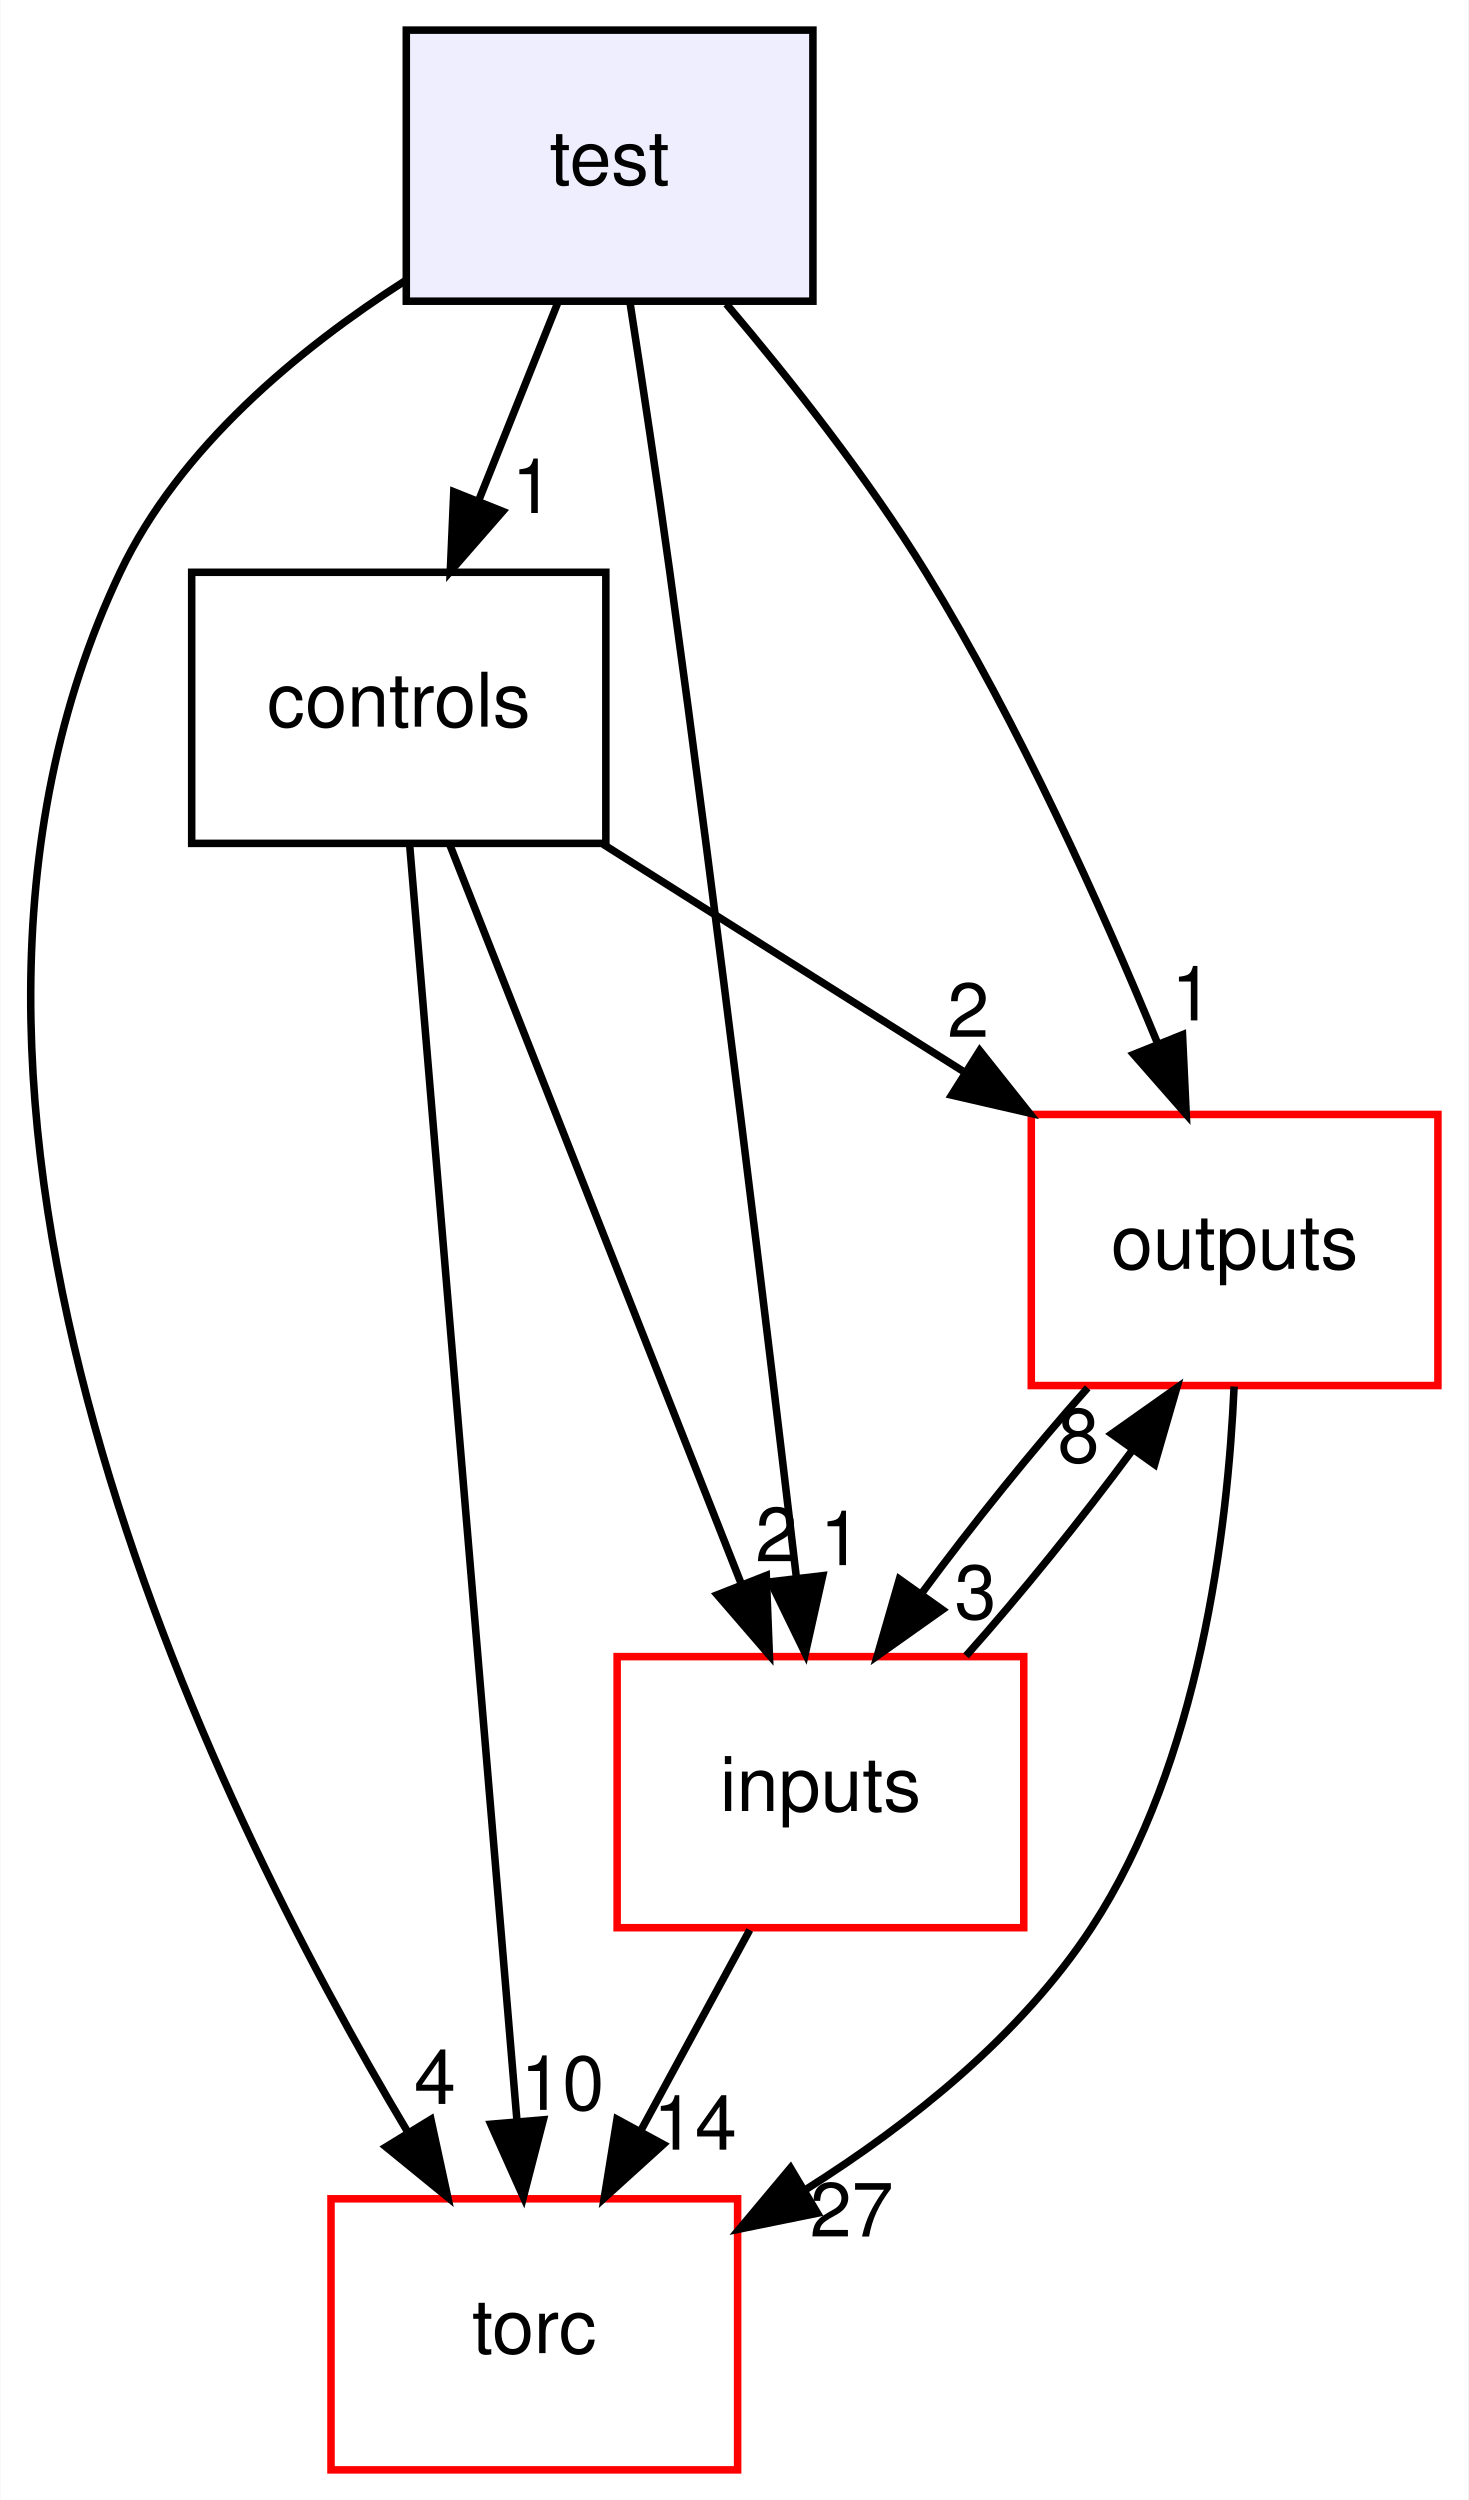
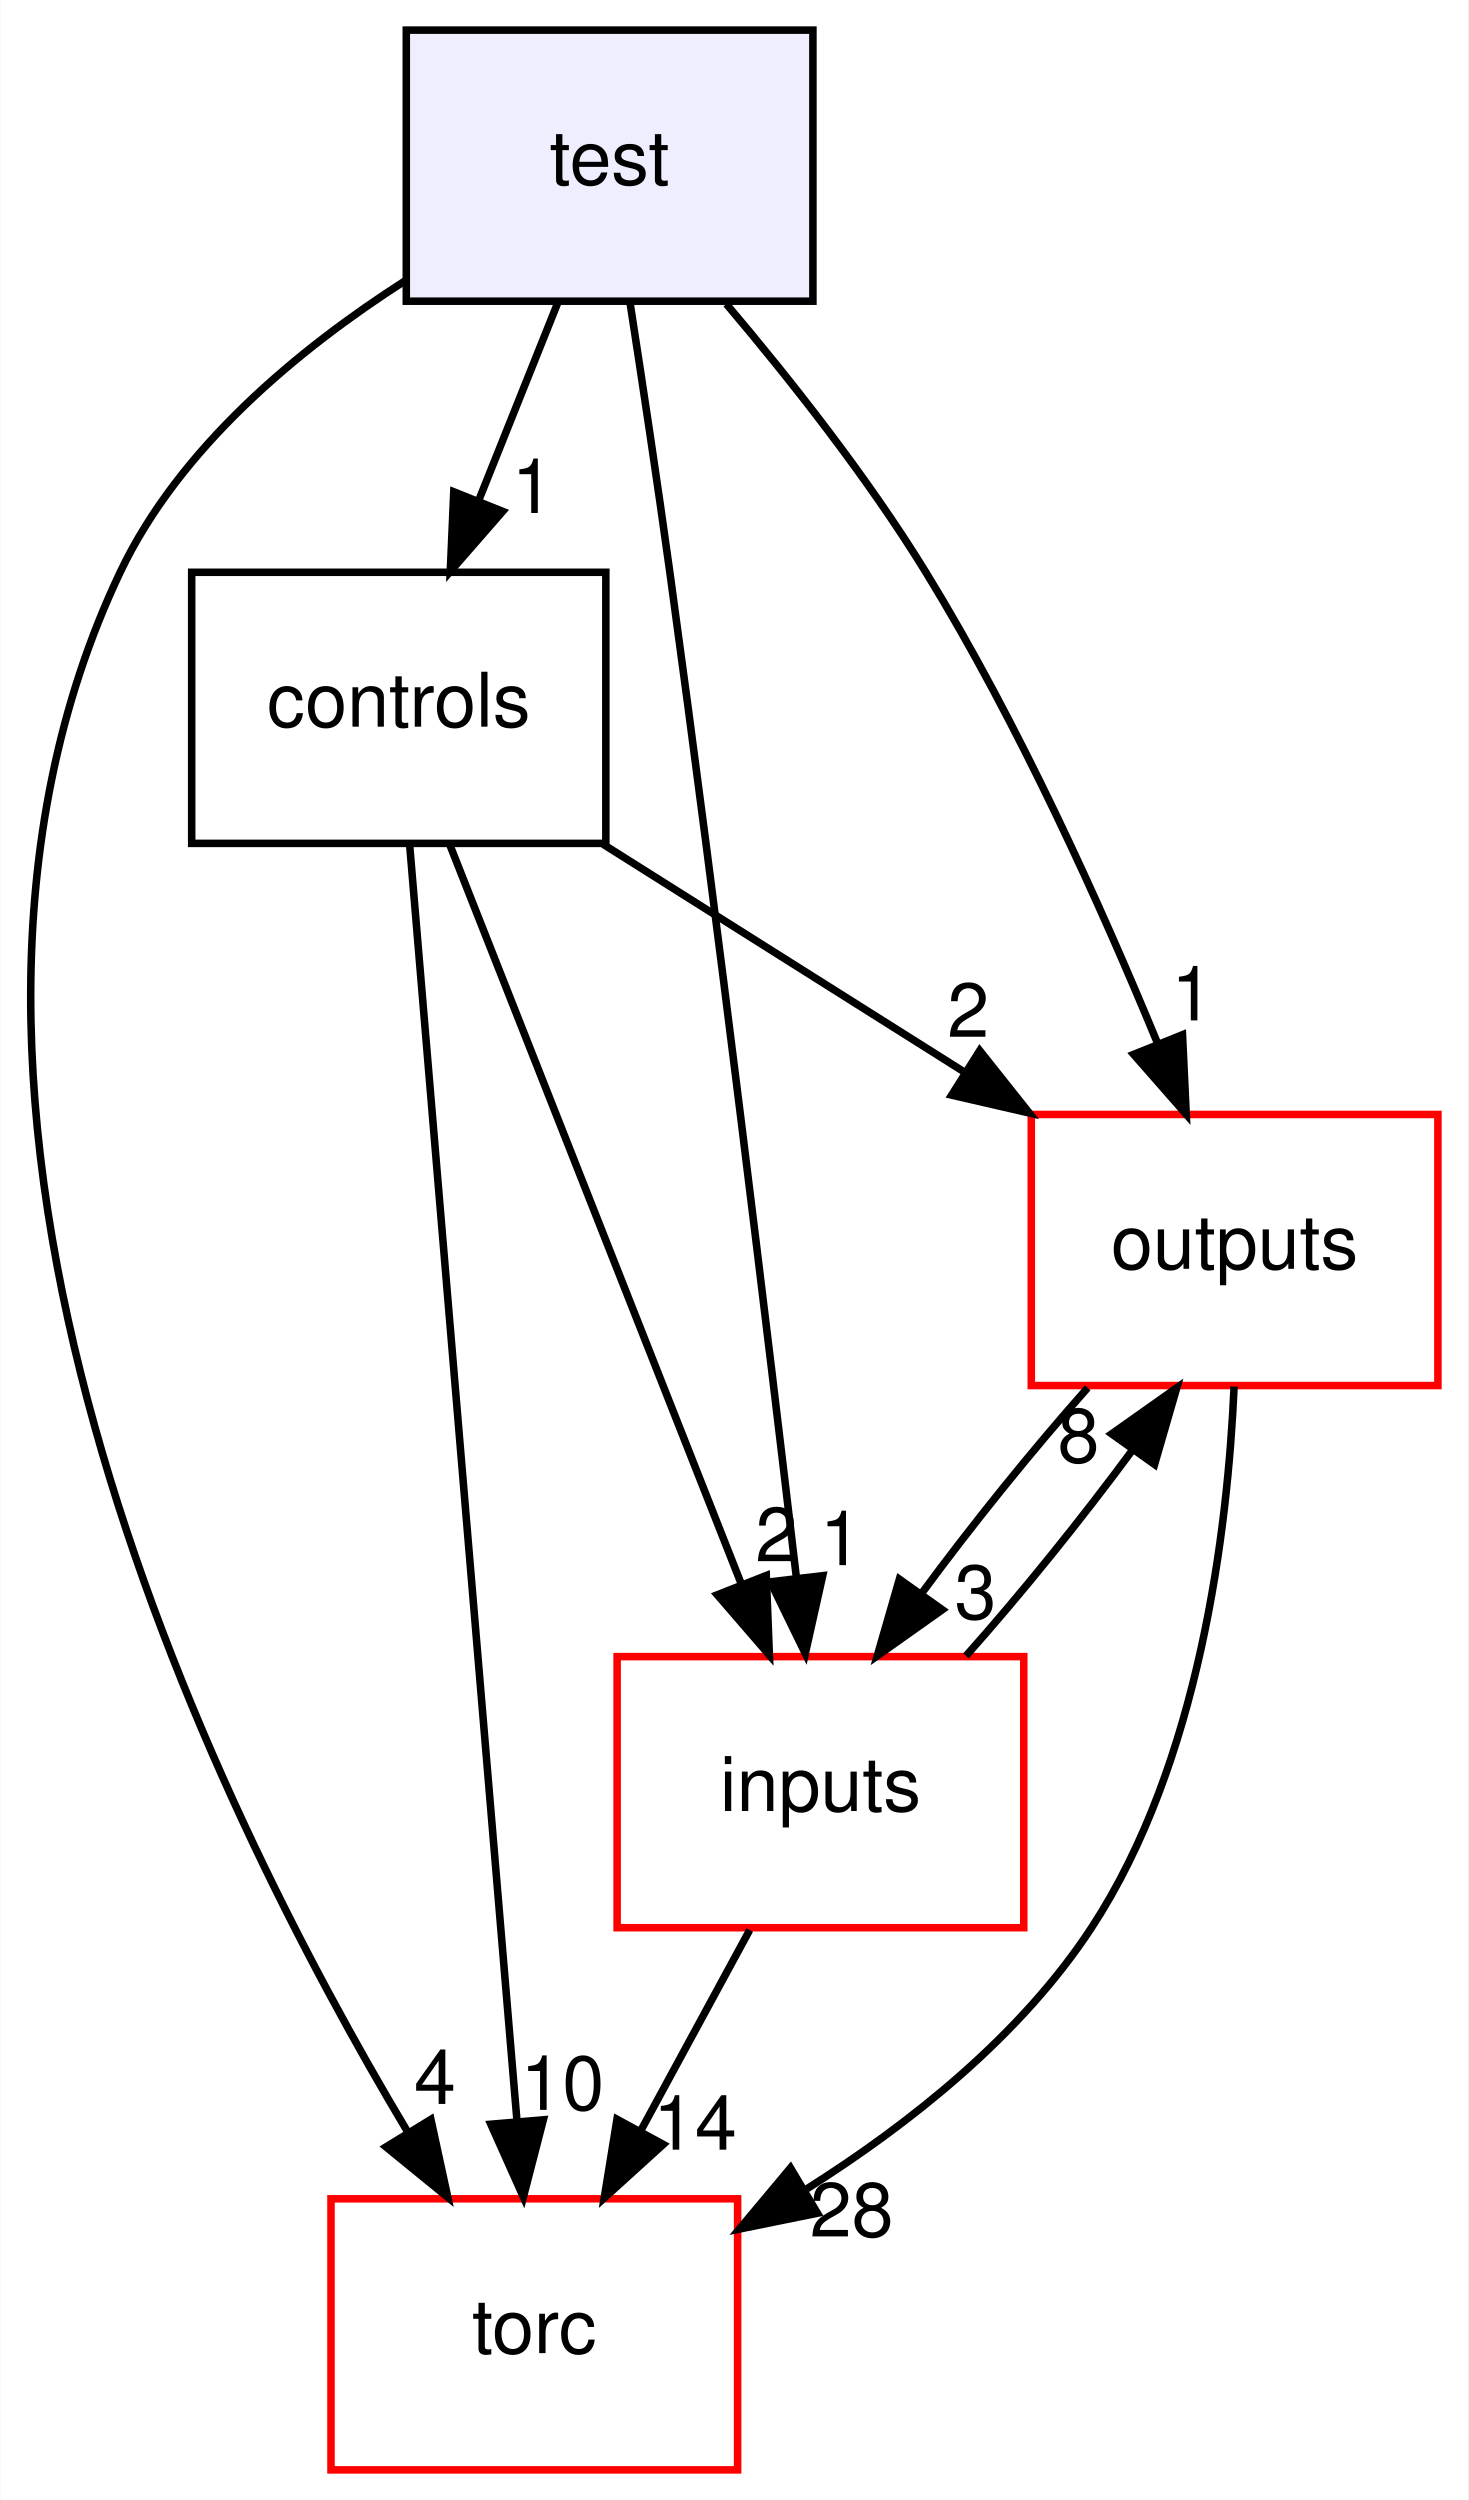
<svg xmlns="http://www.w3.org/2000/svg" xmlns:xlink="http://www.w3.org/1999/xlink" width="195pt" height="332pt" viewBox="0.00 0.00 194.90 332.00">
  <g id="graph0" class="graph" transform="scale(1 1) rotate(0) translate(4 328)">
    <polygon fill="white" stroke="none" points="-4,4 -4,-328 190.905,-328 190.905,4 -4,4" />
    <g id="node1" class="node">
      <g id="a_node1">
        <a xlink:href="dir_13e138d54eb8818da29c3992edef070a.html" target="_top" xlink:title="test">
          <polygon fill="#eeeeff" stroke="black" points="103.905,-324 49.905,-324 49.905,-288 103.905,-288 103.905,-324" />
          <text text-anchor="middle" x="76.905" y="-303.5" font-family="Helvetica,sans-Serif" font-size="10.00">test</text>
        </a>
      </g>
    </g>
    <g id="node2" class="node">
      <g id="a_node2">
        <a xlink:href="dir_19e1fafdf157c27762559b97f5d6a2d3.html" target="_top" xlink:title="torc">
          <polygon fill="white" stroke="red" points="93.905,-36 39.905,-36 39.905,-0 93.905,-0 93.905,-36" />
          <text text-anchor="middle" x="66.905" y="-15.5" font-family="Helvetica,sans-Serif" font-size="10.00">torc</text>
        </a>
      </g>
    </g>
    <g id="edge1" class="edge">
      <path fill="none" stroke="black" d="M49.732,-290.7C35.644,-281.671 19.775,-268.572 11.905,-252 -21.554,-181.547 23.591,-89.186 50.082,-44.891" />
      <polygon fill="black" stroke="black" points="53.172,-46.548 55.417,-36.193 47.205,-42.888 53.172,-46.548" />
      <g id="a_edge1-headlabel">
        <a xlink:href="dir_000001_000004.html" target="_top" xlink:title="4">
          <text text-anchor="middle" x="53.713" y="-48.596" font-family="Helvetica,sans-Serif" font-size="10.00">4</text>
        </a>
      </g>
    </g>
    <g id="node3" class="node">
      <g id="a_node3">
        <a xlink:href="dir_d03bd041034a3e88cd281d61691321a9.html" target="_top" xlink:title="outputs">
          <polygon fill="white" stroke="red" points="186.905,-180 132.905,-180 132.905,-144 186.905,-144 186.905,-180" />
          <text text-anchor="middle" x="159.905" y="-159.5" font-family="Helvetica,sans-Serif" font-size="10.00">outputs</text>
        </a>
      </g>
    </g>
    <g id="edge2" class="edge">
      <path fill="none" stroke="black" d="M92.406,-287.63C100.866,-277.64 111.161,-264.604 118.905,-252 131.227,-231.942 142.208,-207.565 149.696,-189.398" />
      <polygon fill="black" stroke="black" points="152.988,-190.594 153.484,-180.011 146.496,-187.975 152.988,-190.594" />
      <g id="a_edge2-headlabel">
        <a xlink:href="dir_000001_000007.html" target="_top" xlink:title="1">
          <text text-anchor="middle" x="154.276" y="-192.49" font-family="Helvetica,sans-Serif" font-size="10.00">1</text>
        </a>
      </g>
    </g>
    <g id="node4" class="node">
      <g id="a_node4">
        <a xlink:href="dir_3d370fd2770cf63261b7ee5a69ee79d2.html" target="_top" xlink:title="controls">
          <polygon fill="none" stroke="black" points="76.405,-252 21.405,-252 21.405,-216 76.405,-216 76.405,-252" />
          <text text-anchor="middle" x="48.905" y="-231.5" font-family="Helvetica,sans-Serif" font-size="10.00">controls</text>
        </a>
      </g>
    </g>
    <g id="edge3" class="edge">
      <path fill="none" stroke="black" d="M69.984,-287.697C66.83,-279.813 63.026,-270.304 59.523,-261.546" />
      <polygon fill="black" stroke="black" points="62.71,-260.089 55.746,-252.104 56.211,-262.689 62.71,-260.089" />
      <g id="a_edge3-headlabel">
        <a xlink:href="dir_000001_000008.html" target="_top" xlink:title="1">
          <text text-anchor="middle" x="66.681" y="-259.872" font-family="Helvetica,sans-Serif" font-size="10.00">1</text>
        </a>
      </g>
    </g>
    <g id="node5" class="node">
      <g id="a_node5">
        <a xlink:href="dir_fb7b09e926df3dd6ae65d35d8e762017.html" target="_top" xlink:title="inputs">
          <polygon fill="white" stroke="red" points="131.905,-108 77.905,-108 77.905,-72 131.905,-72 131.905,-108" />
          <text text-anchor="middle" x="104.905" y="-87.5" font-family="Helvetica,sans-Serif" font-size="10.00">inputs</text>
        </a>
      </g>
    </g>
    <g id="edge4" class="edge">
      <path fill="none" stroke="black" d="M79.613,-287.831C81.219,-277.464 83.256,-263.984 84.905,-252 91.354,-205.12 97.952,-150.429 101.726,-118.372" />
      <polygon fill="black" stroke="black" points="105.206,-118.751 102.894,-108.412 98.253,-117.936 105.206,-118.751" />
      <g id="a_edge4-headlabel">
        <a xlink:href="dir_000001_000002.html" target="_top" xlink:title="1">
          <text text-anchor="middle" x="107.607" y="-120.152" font-family="Helvetica,sans-Serif" font-size="10.00">1</text>
        </a>
      </g>
    </g>
    <g id="edge5" class="edge">
      <path fill="none" stroke="black" d="M159.839,-143.87C158.997,-124.849 155.274,-93.941 140.905,-72 131.53,-57.685 116.847,-45.998 103.023,-37.276" />
      <polygon fill="black" stroke="black" points="104.51,-34.088 94.127,-31.976 100.926,-40.101 104.51,-34.088" />
      <g id="a_edge5-headlabel">
-         <a xlink:href="dir_000007_000004.html" target="_top" xlink:title="27">
-           <text text-anchor="middle" x="109.051" y="-30.989" font-family="Helvetica,sans-Serif" font-size="10.00">27</text>
+         <a xlink:href="dir_000007_000004.html" target="_top" xlink:title="28">
+           <text text-anchor="middle" x="109.051" y="-30.989" font-family="Helvetica,sans-Serif" font-size="10.00">28</text>
        </a>
      </g>
    </g>
    <g id="edge6" class="edge">
      <path fill="none" stroke="black" d="M140.394,-143.697C133.085,-135.474 125.033,-125.483 118.358,-116.421" />
      <polygon fill="black" stroke="black" points="121.094,-114.229 112.449,-108.104 115.388,-118.283 121.094,-114.229" />
      <g id="a_edge6-headlabel">
        <a xlink:href="dir_000007_000002.html" target="_top" xlink:title="3">
          <text text-anchor="middle" x="125.491" y="-113.014" font-family="Helvetica,sans-Serif" font-size="10.00">3</text>
        </a>
      </g>
    </g>
    <g id="edge7" class="edge">
      <path fill="none" stroke="black" d="M50.347,-215.849C53.461,-178.832 60.834,-91.181 64.601,-46.386" />
      <polygon fill="black" stroke="black" points="68.105,-46.491 65.455,-36.233 61.129,-45.904 68.105,-46.491" />
      <g id="a_edge7-headlabel">
        <a xlink:href="dir_000008_000004.html" target="_top" xlink:title="10">
          <text text-anchor="middle" x="70.633" y="-47.811" font-family="Helvetica,sans-Serif" font-size="10.00">10</text>
        </a>
      </g>
    </g>
    <g id="edge8" class="edge">
      <path fill="none" stroke="black" d="M76.058,-215.876C90.437,-206.808 108.286,-195.552 123.815,-185.759" />
      <polygon fill="black" stroke="black" points="126.055,-188.484 132.647,-180.19 122.321,-182.564 126.055,-188.484" />
      <g id="a_edge8-headlabel">
        <a xlink:href="dir_000008_000007.html" target="_top" xlink:title="2">
          <text text-anchor="middle" x="124.529" y="-190.303" font-family="Helvetica,sans-Serif" font-size="10.00">2</text>
        </a>
      </g>
    </g>
    <g id="edge9" class="edge">
      <path fill="none" stroke="black" d="M55.66,-215.871C65.288,-191.457 83.047,-146.426 94.401,-117.635" />
      <polygon fill="black" stroke="black" points="97.713,-118.776 98.126,-108.189 91.201,-116.208 97.713,-118.776" />
      <g id="a_edge9-headlabel">
        <a xlink:href="dir_000008_000002.html" target="_top" xlink:title="2">
          <text text-anchor="middle" x="99.036" y="-120.662" font-family="Helvetica,sans-Serif" font-size="10.00">2</text>
        </a>
      </g>
    </g>
    <g id="edge10" class="edge">
      <path fill="none" stroke="black" d="M95.511,-71.697C91.14,-63.644 85.847,-53.895 81.01,-44.982" />
      <polygon fill="black" stroke="black" points="84.037,-43.223 76.19,-36.104 77.885,-46.563 84.037,-43.223" />
      <g id="a_edge10-headlabel">
        <a xlink:href="dir_000002_000004.html" target="_top" xlink:title="14">
          <text text-anchor="middle" x="88.247" y="-42.528" font-family="Helvetica,sans-Serif" font-size="10.00">14</text>
        </a>
      </g>
    </g>
    <g id="edge11" class="edge">
      <path fill="none" stroke="black" d="M124.239,-108.104C131.536,-116.298 139.592,-126.282 146.289,-135.359" />
      <polygon fill="black" stroke="black" points="143.574,-137.58 152.225,-143.697 149.276,-133.52 143.574,-137.58" />
      <g id="a_edge11-headlabel">
        <a xlink:href="dir_000002_000007.html" target="_top" xlink:title="8">
          <text text-anchor="middle" x="139.176" y="-133.799" font-family="Helvetica,sans-Serif" font-size="10.00">8</text>
        </a>
      </g>
    </g>
  </g>
</svg>
